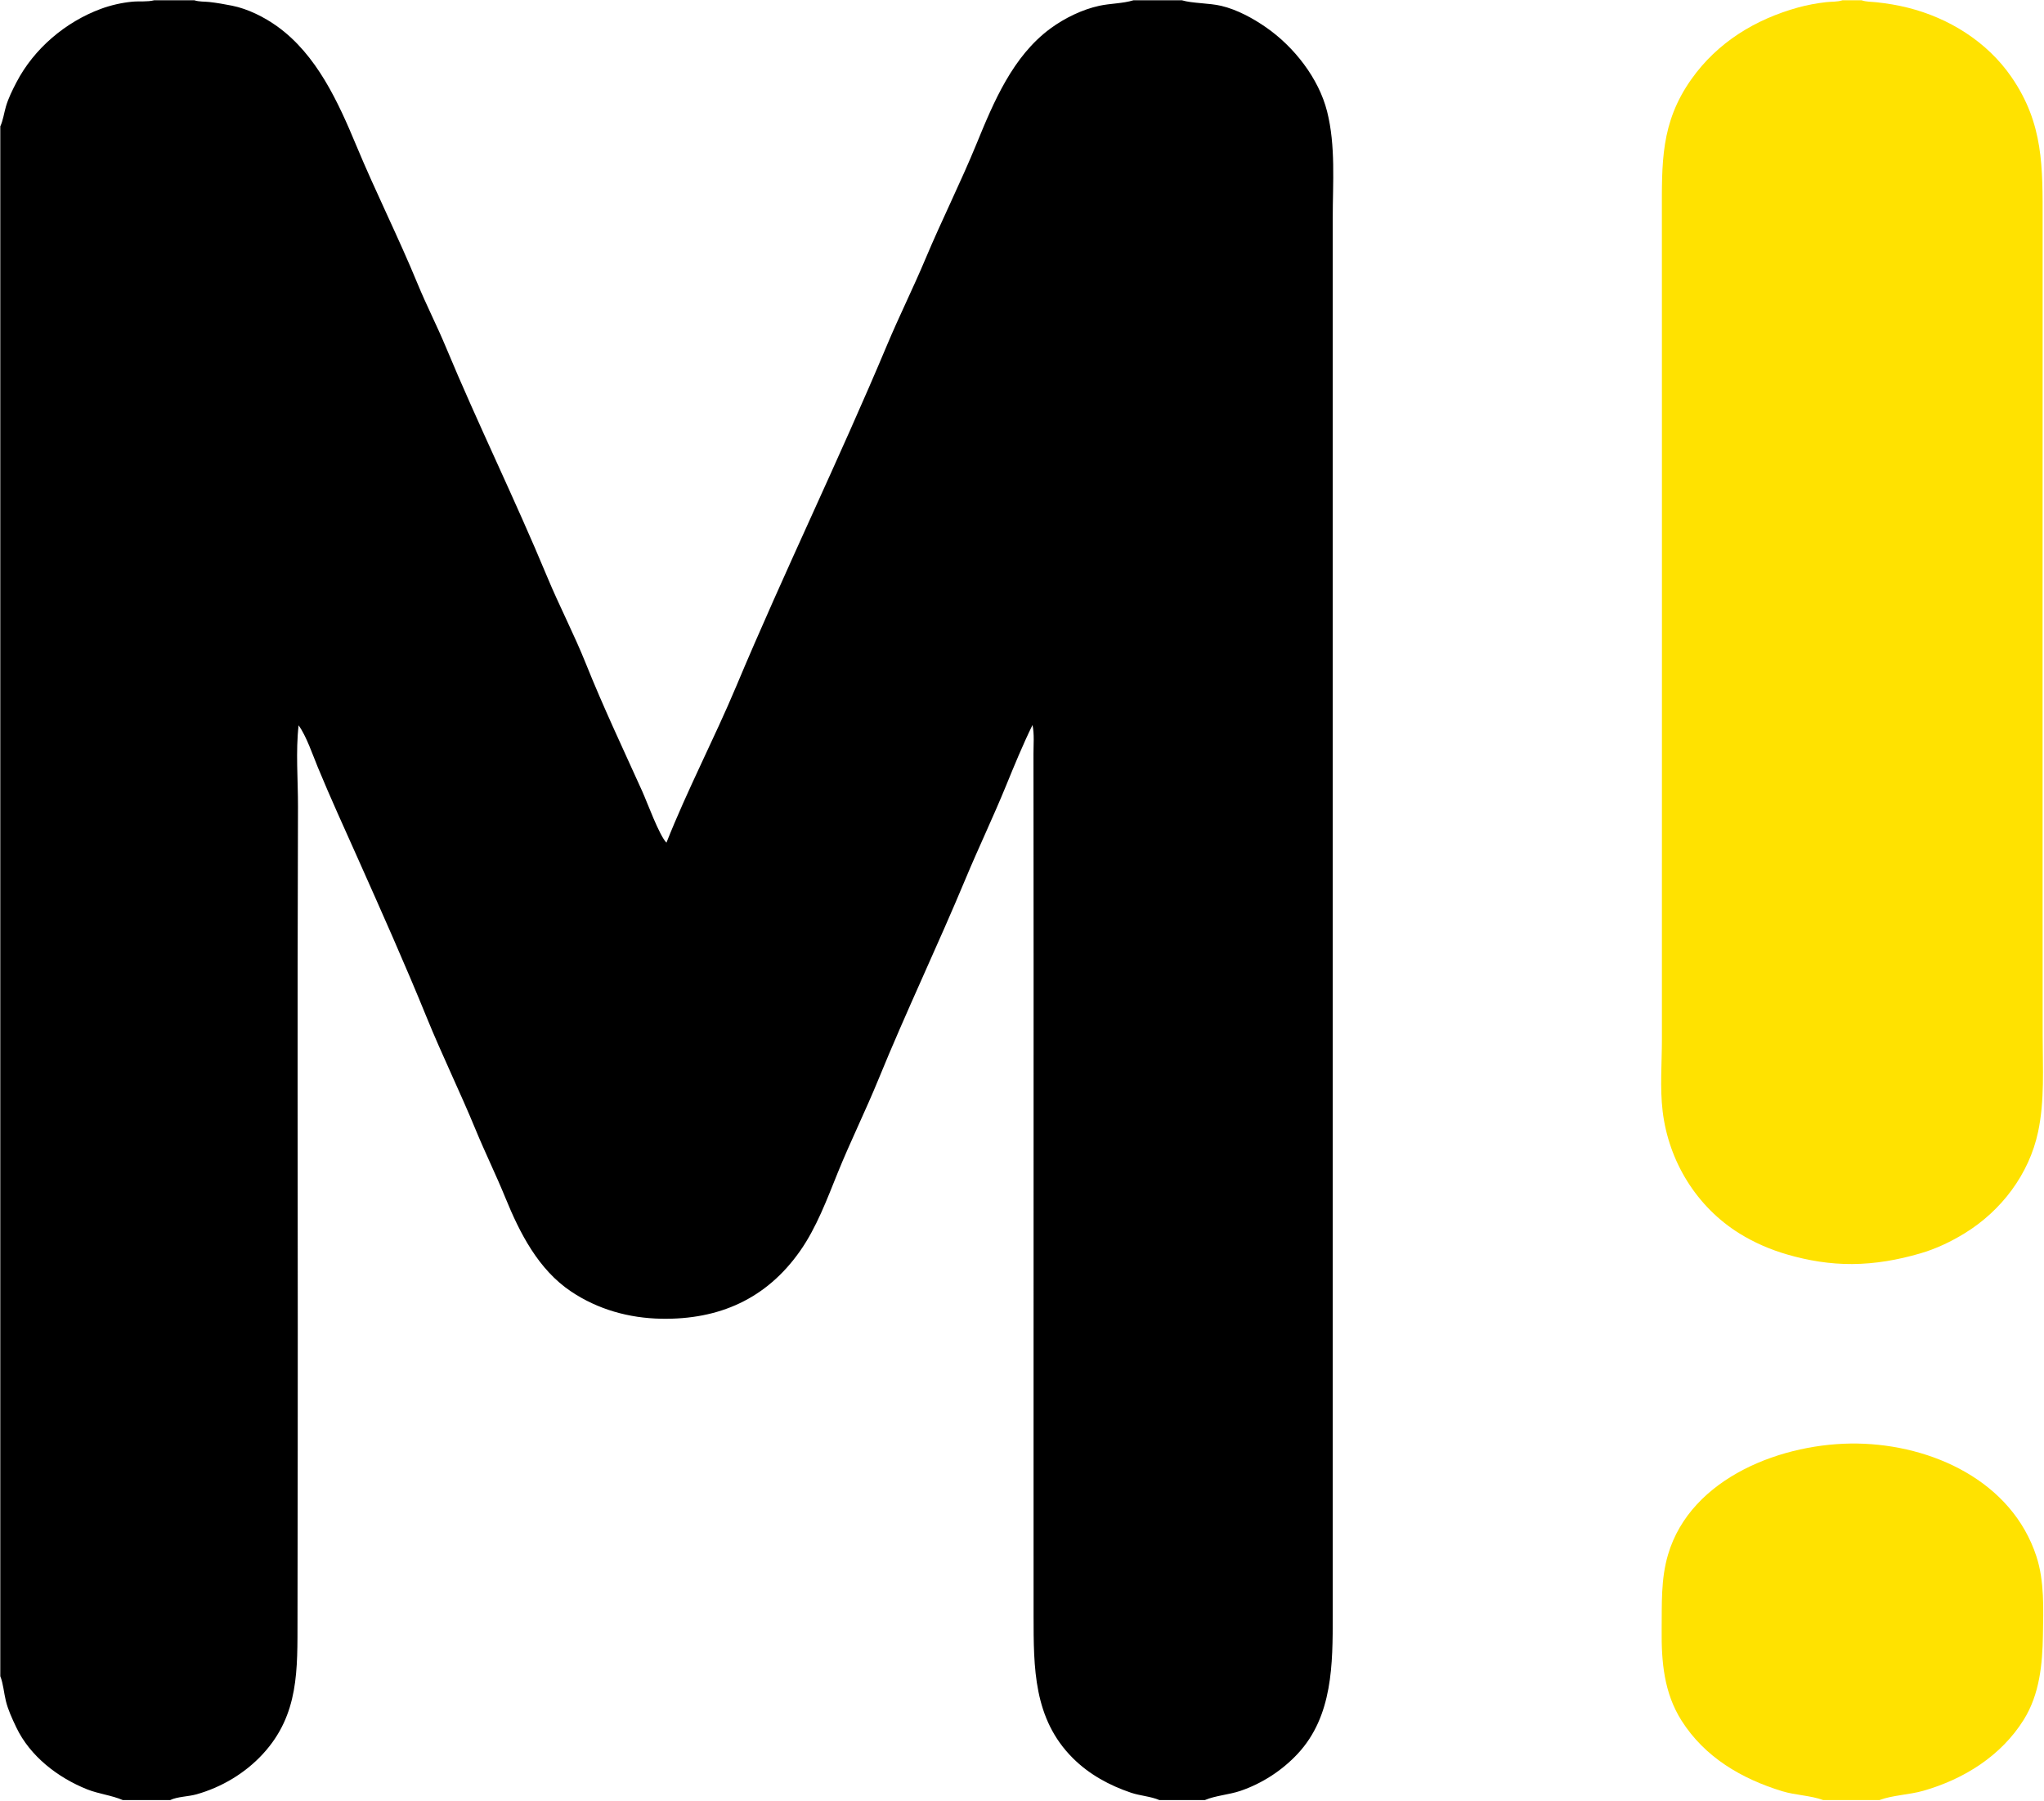
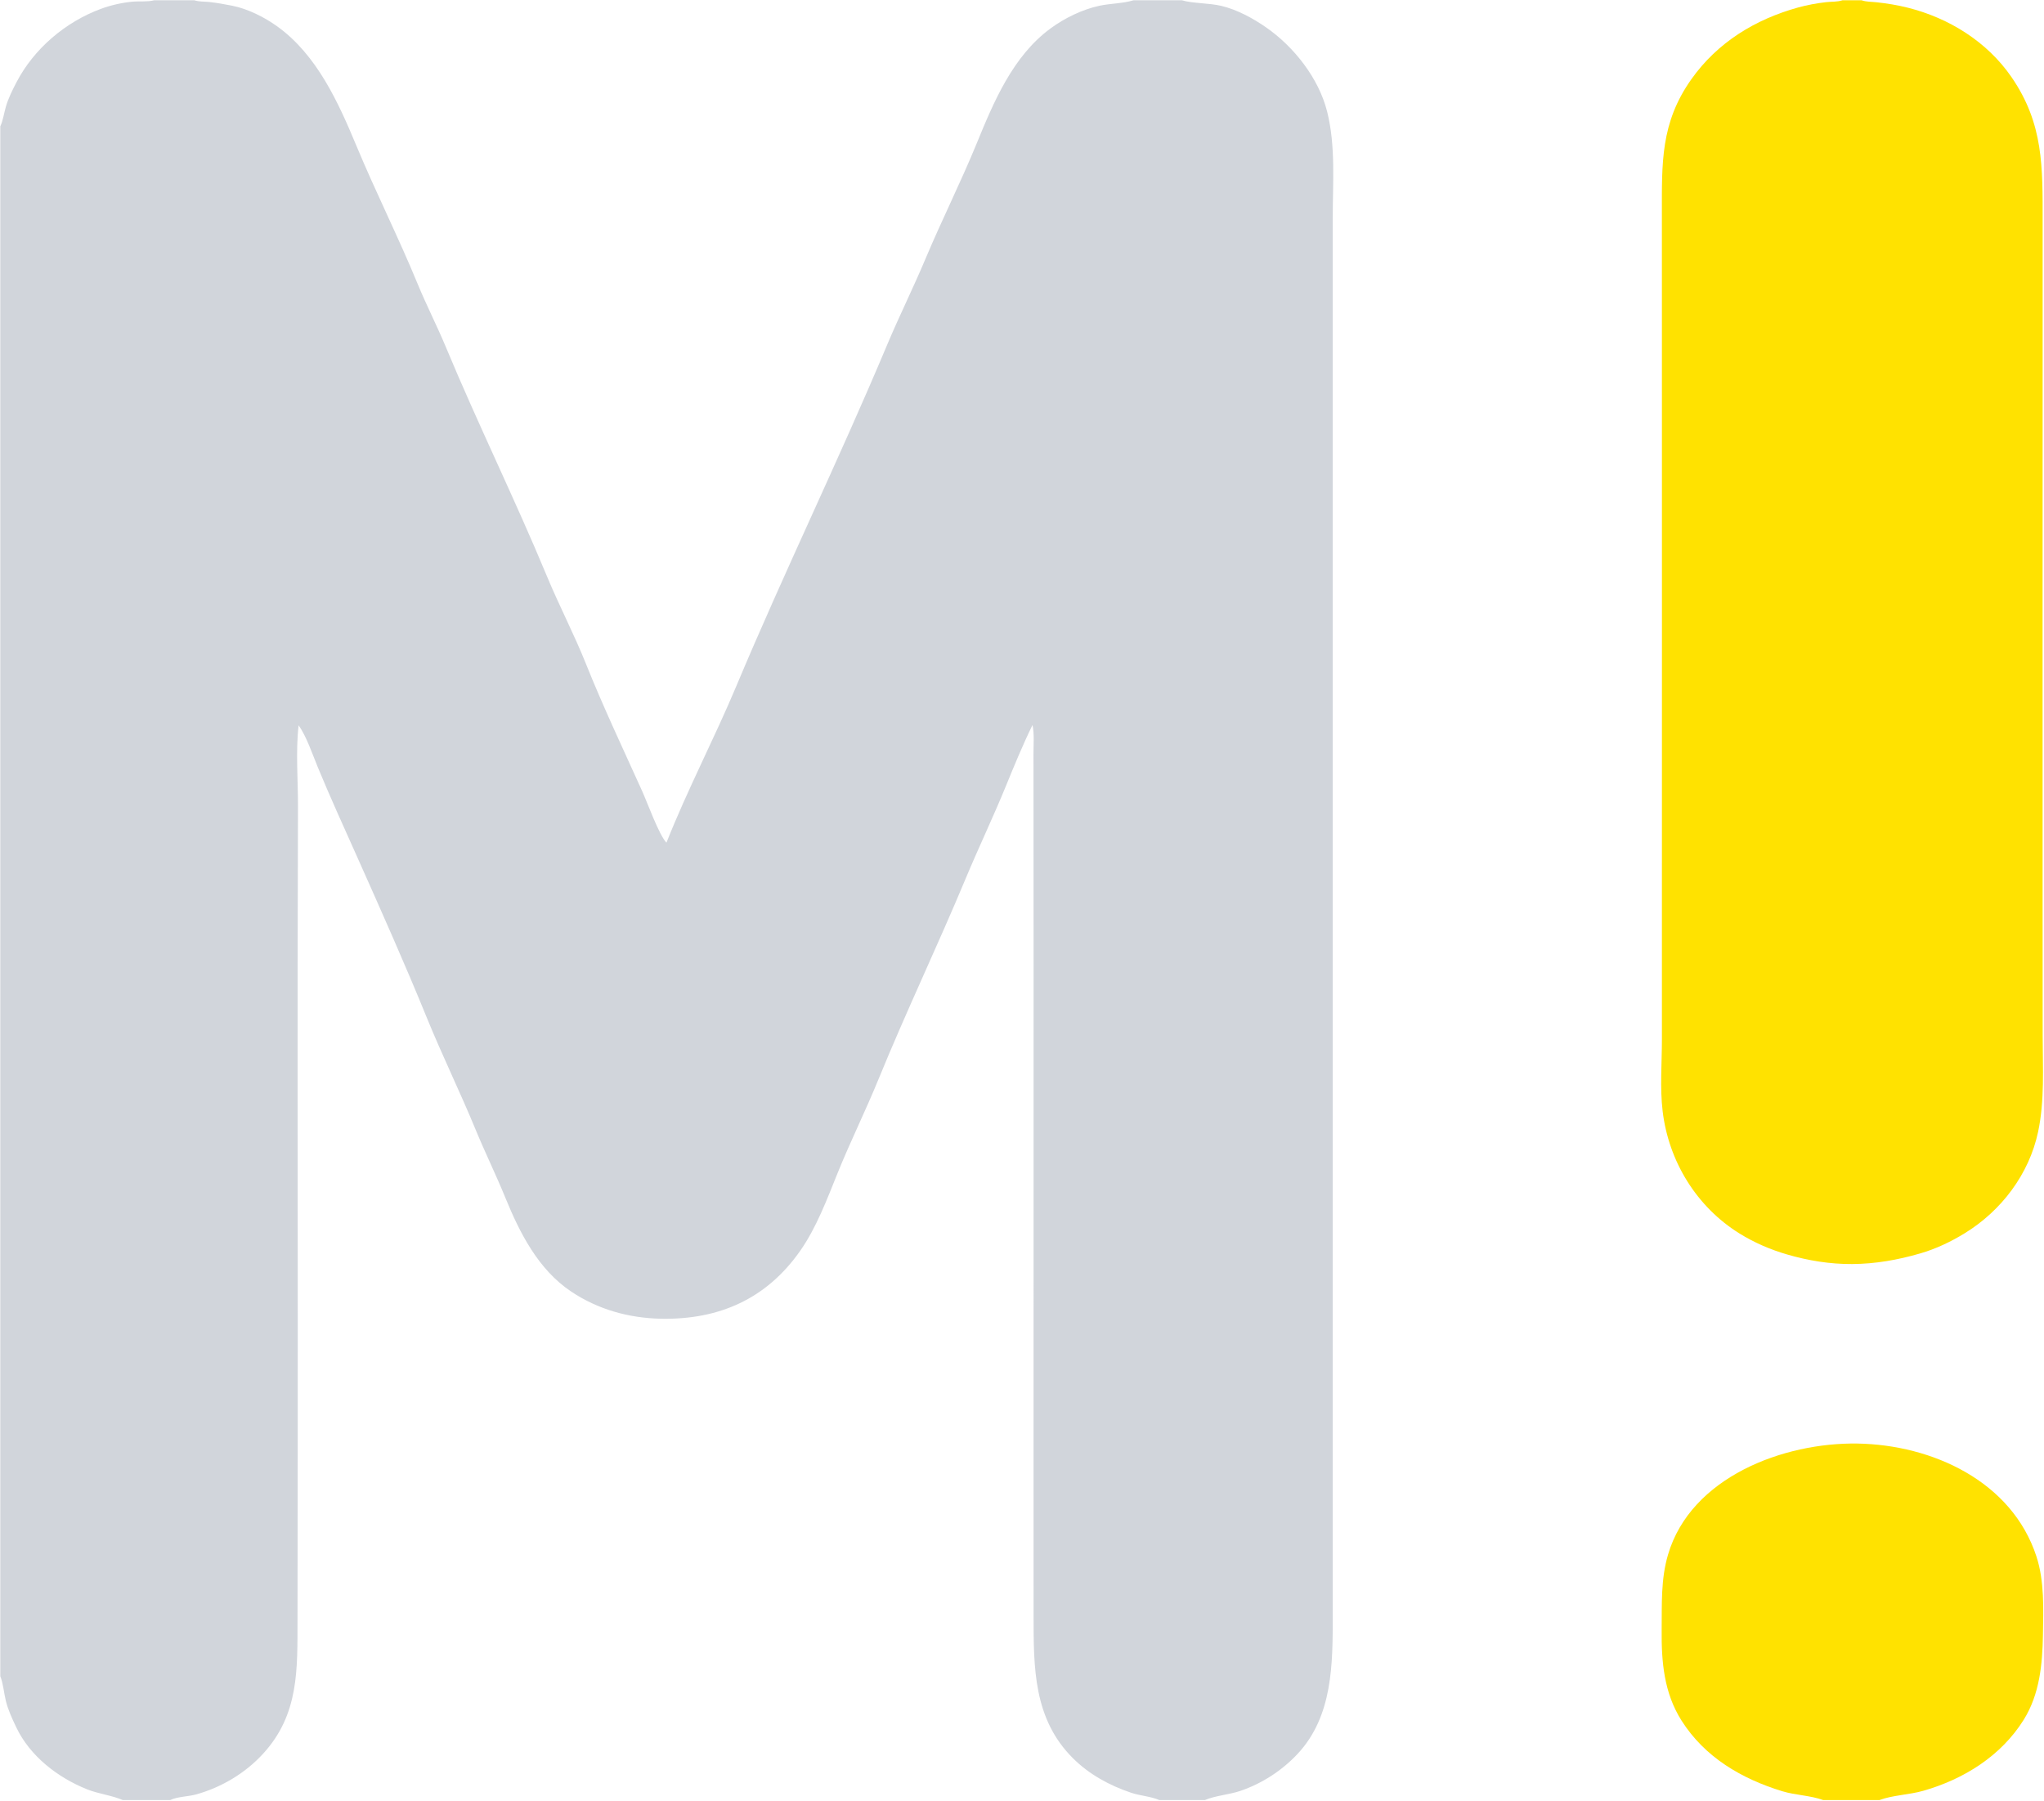
<svg xmlns="http://www.w3.org/2000/svg" viewBox="0 0 1167 1028" width="1167" height="1028">
-   <path d="M87.96 0.17C95.64 0.17 103.32 0.17 111 0.17C113.66 1.06 116.64 0.83 119.5 1.14C123.8 1.61 128.2 2.41 132.45 3.24C141.46 5.01 150.92 9.77 158.35 15.11C180.85 31.31 193.1 58.29 203.44 83.12C214.49 109.7 227.5 135.47 238.45 162.1C243.43 174.21 249.45 185.9 254.49 198C272.85 242.11 294.02 285.08 312.35 329.21C319.31 345.97 327.77 362.13 334.51 378.96C344.35 403.53 355.78 427.67 366.67 451.79C369.64 458.39 376.34 476.92 380.5 481.16C392.49 450.86 407.75 421.87 420.36 391.84C447.84 326.36 479 262.43 506.48 196.95C513.42 180.43 521.43 164.36 528.37 147.84C537.65 125.75 548.46 104.27 557.55 82.09C567.34 58.19 578.22 32.09 599.75 16.26C607.79 10.35 617.84 5.43 627.64 3.3C633.93 1.94 641.12 2.02 647.1 0.17C656.35 0.17 665.6 0.17 674.85 0.17C680.68 1.95 690.36 1.71 697.28 3.35C706.24 5.47 715.34 10.41 722.85 15.63C738.76 26.67 752.92 44.65 757.7 63.67C762.66 83.37 760.91 104.36 760.91 124.5C760.91 155.83 760.91 187.17 760.91 218.5C760.91 412.17 760.91 605.83 760.91 799.5C760.91 840.5 760.91 881.5 760.91 922.5C760.91 950.08 760.99 979.8 740.91 1001.39C732.01 1010.95 720.54 1018.38 708.17 1022.59C701.79 1024.76 693.72 1025.3 687.92 1027.83C679.26 1027.83 670.6 1027.83 661.93 1027.83C656.99 1025.7 650.98 1025.4 645.77 1023.64C633.38 1019.45 621.89 1013.2 612.58 1003.93C589.98 981.43 590.14 952.22 590.11 922.5C590.09 893.83 590.1 865.17 590.1 836.5C590.1 741.17 590.14 645.83 590.12 550.5C590.11 520.17 590.09 489.83 590.07 459.5C590.06 449.83 590.06 440.17 590.05 430.5C590.04 425.06 590.6 419.27 589.5 413.97C583.95 425.28 579.09 437.14 574.32 448.8C567.04 466.61 558.7 484.01 551.29 501.77C535.3 540.12 517.32 577.67 501.61 616.14C494.24 634.17 485.57 651.67 478.26 669.72C472.19 684.72 466.15 701 456.8 714.3C437.61 741.63 410.63 753.6 377.5 752.99C359.1 752.65 341.39 747.71 326.06 737.44C307.37 724.93 296.77 704.08 288.54 683.92C283.19 670.8 276.92 658.05 271.52 644.95C262.65 623.42 252.38 602.46 243.6 580.89C231.19 550.41 217.73 520.26 204.33 490.21C196.63 472.93 188.67 455.6 181.45 438.09C178.37 430.62 175.07 420.67 170.5 414.13C168.76 428.94 170.17 445.49 170.13 460.5C170.05 490.83 169.96 521.17 169.93 551.5C169.84 643.5 170.1 735.5 169.98 827.5C169.94 859.83 169.93 892.17 169.86 924.5C169.79 953.17 170.87 978.94 150.05 1001.54C139.95 1012.51 126.5 1020.53 112.14 1024.56C107.47 1025.88 101.31 1025.82 97.17 1027.83C88.15 1027.83 79.12 1027.83 70.1 1027.83C63.87 1025.12 56.31 1024.32 49.76 1021.71C33.08 1015.04 17.15 1002.84 9.27 986.26C7 981.48 4.63 976.42 3.36 971.27C2.22 966.69 1.88 961.41 0.17 957.1C0.17 662.12 0.17 367.13 0.17 72.14C1.75 68.77 2.3 64.51 3.39 60.8C4.79 56.02 7.15 51.31 9.44 46.91C19.41 27.78 37.41 12.53 57.54 5.08C63.18 2.99 69.51 1.54 75.5 0.97C79.59 0.58 84.07 1.17 87.96 0.17Z" fill="currentColor" fill-rule="evenodd" />
+   <style>
+   .mas-m { fill: #d1d5db; }
+   @media (prefers-color-scheme: light) {
+     .mas-m { fill: #111827; }
+   }
+ </style>
+   <path class="mas-m mas-m-path" d="M87.96 0.17C95.64 0.17 103.32 0.17 111 0.17C113.66 1.06 116.64 0.83 119.5 1.14C123.8 1.61 128.2 2.41 132.45 3.24C141.46 5.01 150.92 9.77 158.35 15.11C180.85 31.31 193.1 58.29 203.44 83.12C214.49 109.7 227.5 135.47 238.45 162.1C243.43 174.21 249.45 185.9 254.49 198C272.85 242.11 294.02 285.08 312.35 329.21C319.31 345.97 327.77 362.13 334.51 378.96C344.35 403.53 355.78 427.67 366.67 451.79C369.64 458.39 376.34 476.92 380.5 481.16C392.49 450.86 407.75 421.87 420.36 391.84C447.84 326.36 479 262.43 506.48 196.95C513.42 180.43 521.43 164.36 528.37 147.84C537.65 125.75 548.46 104.27 557.55 82.09C567.34 58.19 578.22 32.09 599.75 16.26C607.79 10.35 617.84 5.43 627.64 3.3C633.93 1.94 641.12 2.02 647.1 0.17C656.35 0.17 665.6 0.17 674.85 0.17C680.68 1.95 690.36 1.71 697.28 3.35C706.24 5.47 715.34 10.41 722.85 15.63C738.76 26.67 752.92 44.65 757.7 63.67C762.66 83.37 760.91 104.36 760.91 124.5C760.91 155.83 760.91 187.17 760.91 218.5C760.91 412.17 760.91 605.83 760.91 799.5C760.91 840.5 760.91 881.5 760.91 922.5C760.91 950.08 760.99 979.8 740.91 1001.39C732.01 1010.95 720.54 1018.38 708.17 1022.59C701.79 1024.76 693.72 1025.3 687.92 1027.83C679.26 1027.83 670.6 1027.83 661.93 1027.83C656.99 1025.7 650.98 1025.4 645.77 1023.64C633.38 1019.45 621.89 1013.2 612.58 1003.93C589.98 981.43 590.14 952.22 590.11 922.5C590.09 893.83 590.1 865.17 590.1 836.5C590.1 741.17 590.14 645.83 590.12 550.5C590.11 520.17 590.09 489.83 590.07 459.5C590.06 449.83 590.06 440.17 590.05 430.5C590.04 425.06 590.6 419.27 589.5 413.97C583.95 425.28 579.09 437.14 574.32 448.8C567.04 466.61 558.7 484.01 551.29 501.77C535.3 540.12 517.32 577.67 501.61 616.14C494.24 634.17 485.57 651.67 478.26 669.72C472.19 684.72 466.15 701 456.8 714.3C437.61 741.63 410.63 753.6 377.5 752.99C359.1 752.65 341.39 747.71 326.06 737.44C307.37 724.93 296.77 704.08 288.54 683.92C283.19 670.8 276.92 658.05 271.52 644.95C262.65 623.42 252.38 602.46 243.6 580.89C231.19 550.41 217.73 520.26 204.33 490.21C196.63 472.93 188.67 455.6 181.45 438.09C178.37 430.62 175.07 420.67 170.5 414.13C168.76 428.94 170.17 445.49 170.13 460.5C170.05 490.83 169.96 521.17 169.93 551.5C169.84 643.5 170.1 735.5 169.98 827.5C169.94 859.83 169.93 892.17 169.86 924.5C169.79 953.17 170.87 978.94 150.05 1001.54C139.95 1012.51 126.5 1020.53 112.14 1024.56C107.47 1025.88 101.31 1025.82 97.17 1027.83C88.15 1027.83 79.12 1027.83 70.1 1027.83C63.87 1025.12 56.31 1024.32 49.76 1021.71C33.08 1015.04 17.15 1002.84 9.27 986.26C7 981.48 4.63 976.42 3.36 971.27C2.22 966.69 1.88 961.41 0.17 957.1C0.17 662.12 0.17 367.13 0.17 72.14C1.75 68.77 2.3 64.51 3.39 60.8C4.79 56.02 7.15 51.31 9.44 46.91C19.41 27.78 37.41 12.53 57.54 5.08C63.18 2.99 69.51 1.54 75.5 0.97C79.59 0.58 84.07 1.17 87.96 0.17Z" fill-rule="evenodd" />
  <path d="M1051.9 0.17C1055.56 0.17 1059.22 0.17 1062.88 0.17C1065.51 1.1 1068.58 0.98 1071.46 1.3C1077.44 1.95 1083.39 2.92 1089.23 4.39C1112.8 10.29 1134.6 23.87 1148.46 44.04C1166.82 70.76 1166.22 95.39 1166.22 126.5C1166.22 148.17 1166.22 169.83 1166.22 191.5C1166.21 301.5 1166.14 411.5 1166.2 521.5C1166.22 544.83 1166.22 568.17 1166.24 591.5C1166.25 609.75 1167.43 628.3 1163.63 646.27C1158.5 670.5 1142.58 691.4 1121.7 704.2C1113.73 709.08 1105.27 713.11 1096.28 715.71C1083.5 719.41 1070.87 721.67 1057.5 721.76C1044.84 721.84 1032.44 719.82 1020.32 716.29C1010.84 713.54 1001.6 709.56 993.2 704.35C968.64 689.13 952.68 663.12 949.26 634.46C947.67 621.07 948.85 606.97 948.85 593.5C948.85 571.17 948.85 548.83 948.85 526.5C948.85 414.5 948.9 302.5 948.85 190.5C948.84 167.83 948.83 145.17 948.83 122.5C948.83 93.25 947.95 70.24 965.68 45.22C980.57 24.21 1002.1 11.05 1026.65 4.26C1031.76 2.85 1037.26 1.85 1042.52 1.24C1045.65 0.87 1048.95 1.15 1051.9 0.17ZM1073.04 1027.83C1062.33 1027.83 1051.62 1027.83 1040.92 1027.83C1033.69 1025.17 1025.14 1025.08 1017.61 1022.79C994.32 1015.68 973.32 1003.38 960.04 982.42C950.02 966.6 948.52 948.81 948.71 930.5C948.86 915.95 948.18 901.83 952.33 887.73C965.39 843.32 1018.49 823.56 1060.5 824.26C1103.17 824.97 1148.64 845.74 1162.68 888.73C1167.3 902.89 1166.63 918.79 1166.39 933.5C1166.13 950.21 1164.5 967.43 1155.44 981.94C1142.51 1002.64 1121.26 1015.9 1098.08 1022.53C1090.1 1024.82 1080.46 1025.03 1073.04 1027.83Z" fill="#ffe200" fill-rule="evenodd" />
</svg>
